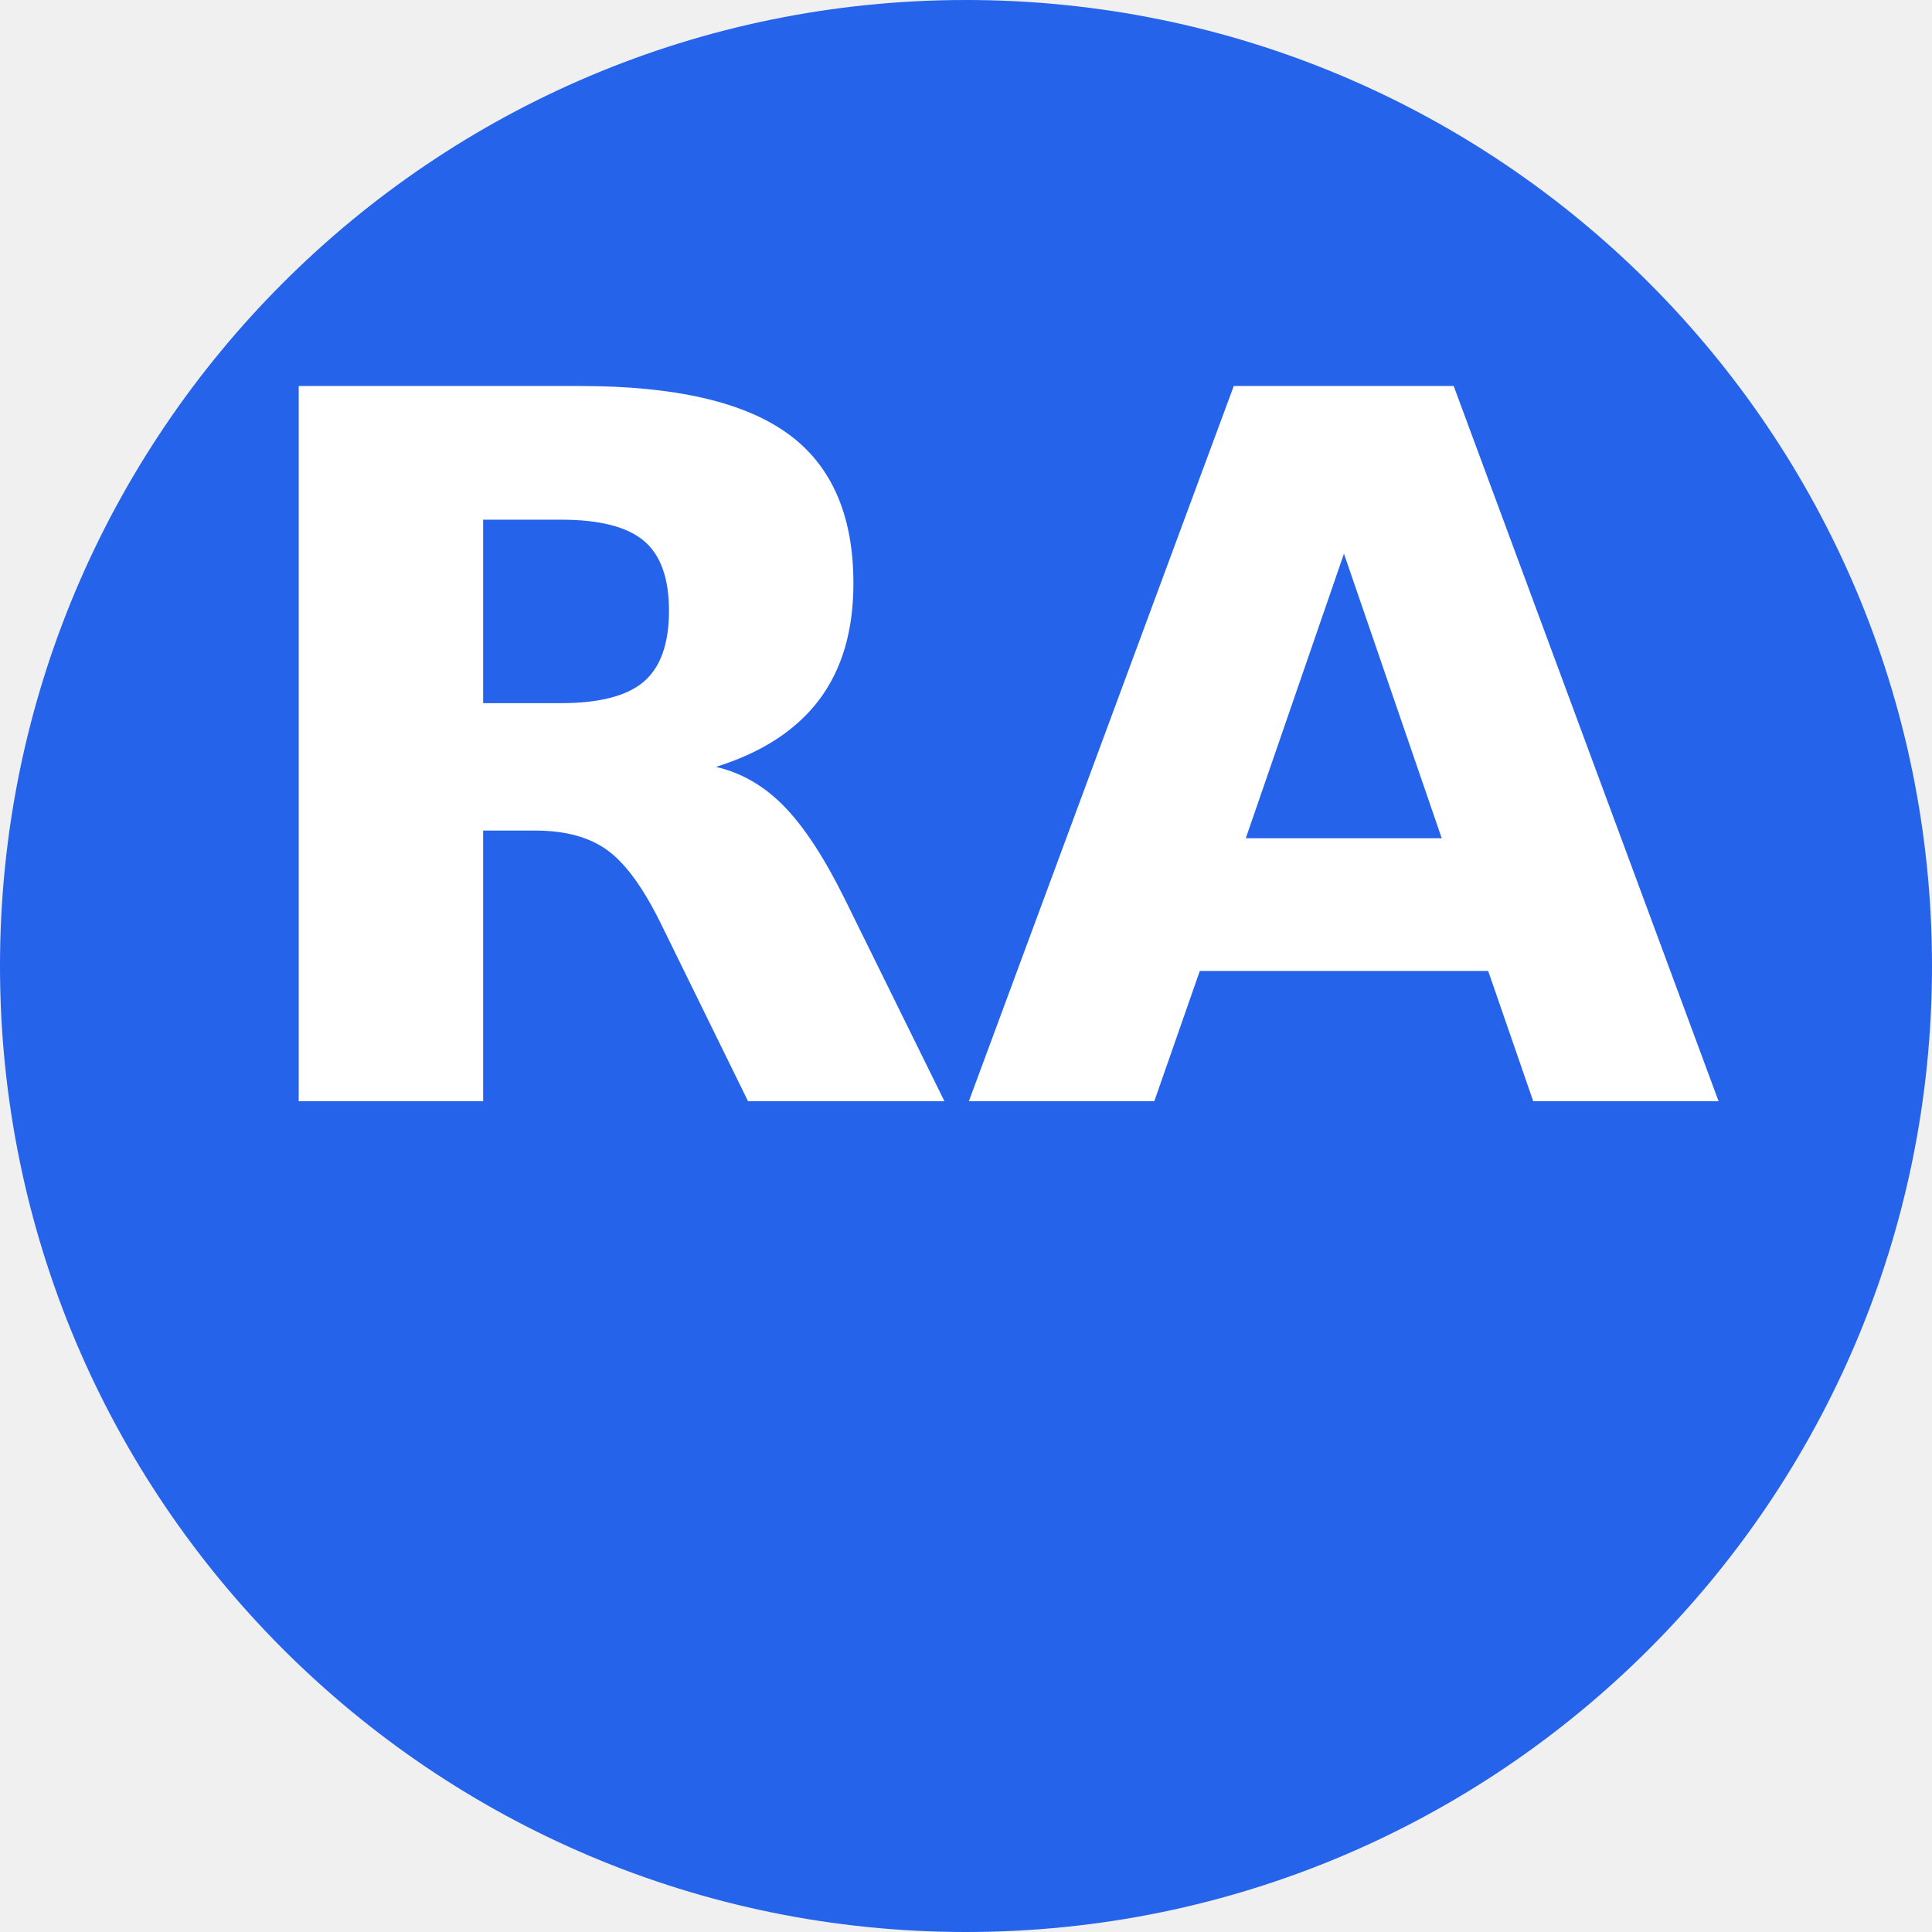
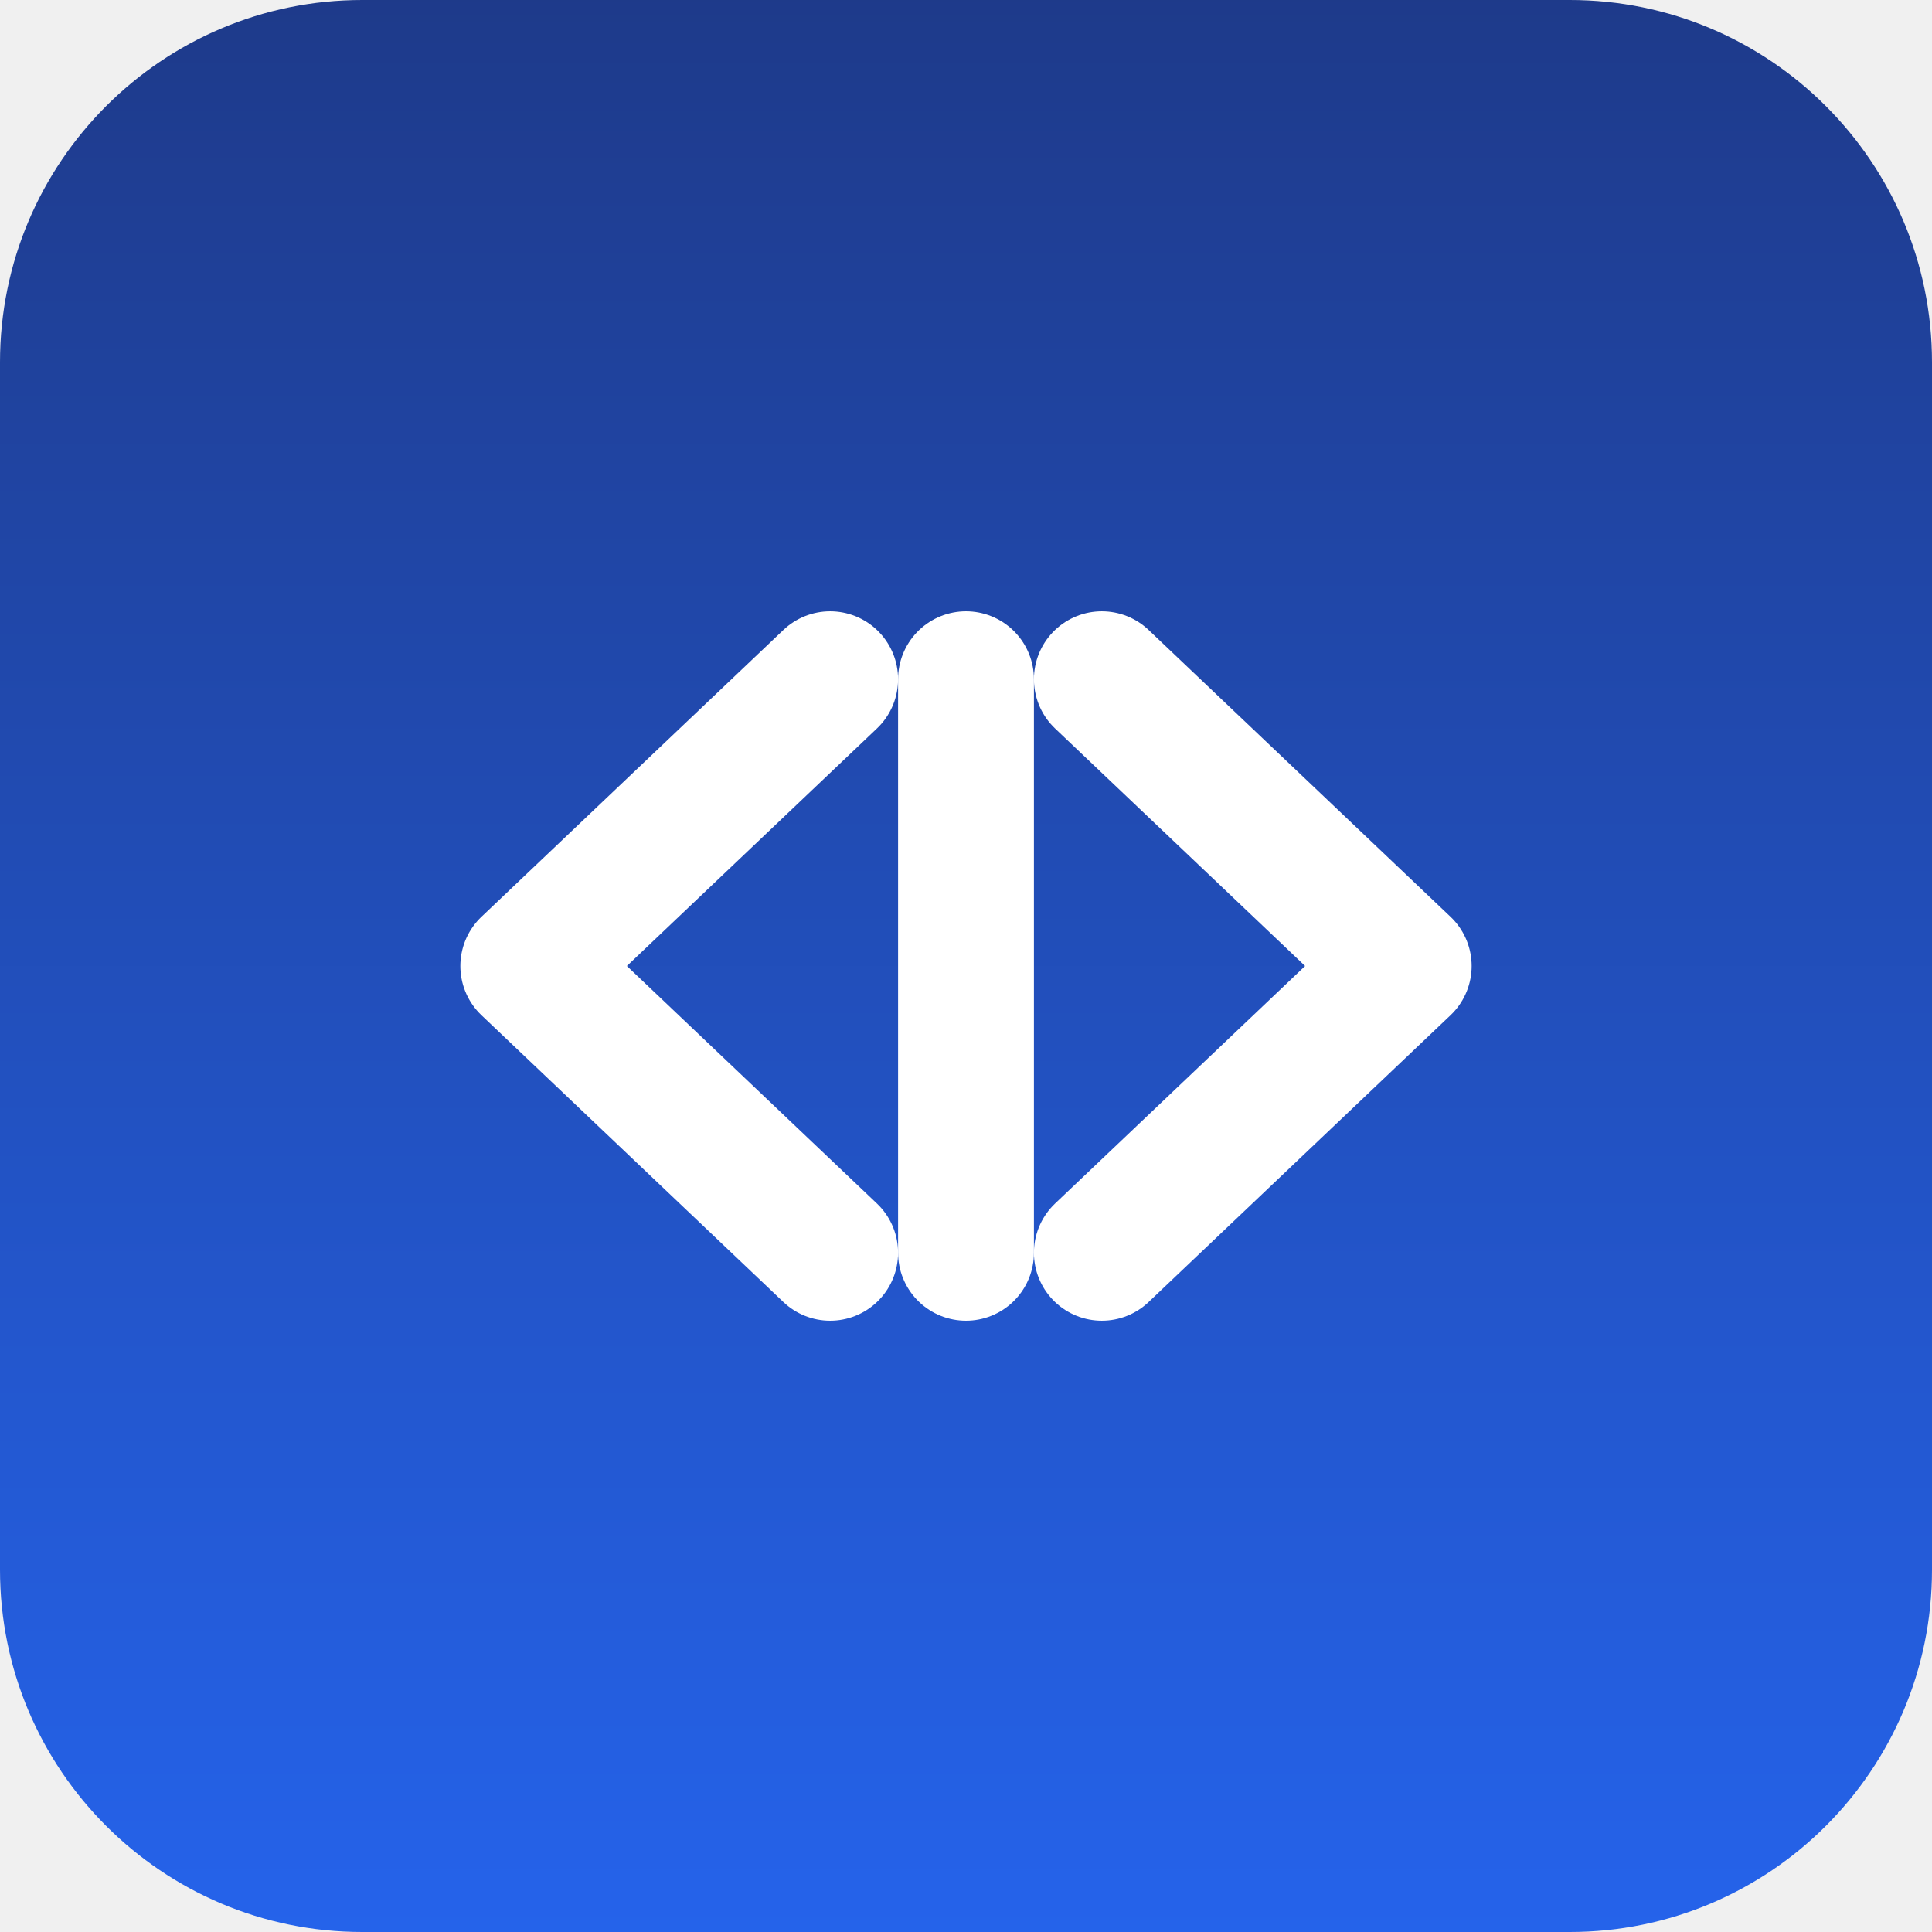
- <svg xmlns="http://www.w3.org/2000/svg" width="512" height="512" viewBox="0 0 512 512">
+ <svg xmlns="http://www.w3.org/2000/svg" width="512" height="512" viewBox="0 0 512 512" role="img" aria-label="MD Rasel Ahmed site icon">
  <defs>
-     <style>
-       .bg { fill: #2563EB; }
-       .txt { fill: #FFFFFF; font: 260px "DejaVu Sans", Arial, sans-serif; font-weight:700; }
-     </style>
+     <linearGradient id="g" x1="0" y1="0" x2="0" y2="1">
+       <stop offset="0%" stop-color="#1E3A8A" />
+       <stop offset="100%" stop-color="#2563EB" />
+     </linearGradient>
  </defs>
-   <circle class="bg" cx="256" cy="256" r="256" />
-   <text class="txt" x="50%" y="57%" text-anchor="middle">RA</text>
+   <rect width="512" height="512" rx="96" fill="url(#g)" />
+   <g fill="none" stroke="#fff" stroke-width="36" stroke-linecap="round" stroke-linejoin="round">
+     <polyline points="220,180 140,256 220,332" />
+     <line x1="256" y1="180" x2="256" y2="332" />
+     <polyline points="292,180 372,256 292,332" />
+   </g>
</svg>
